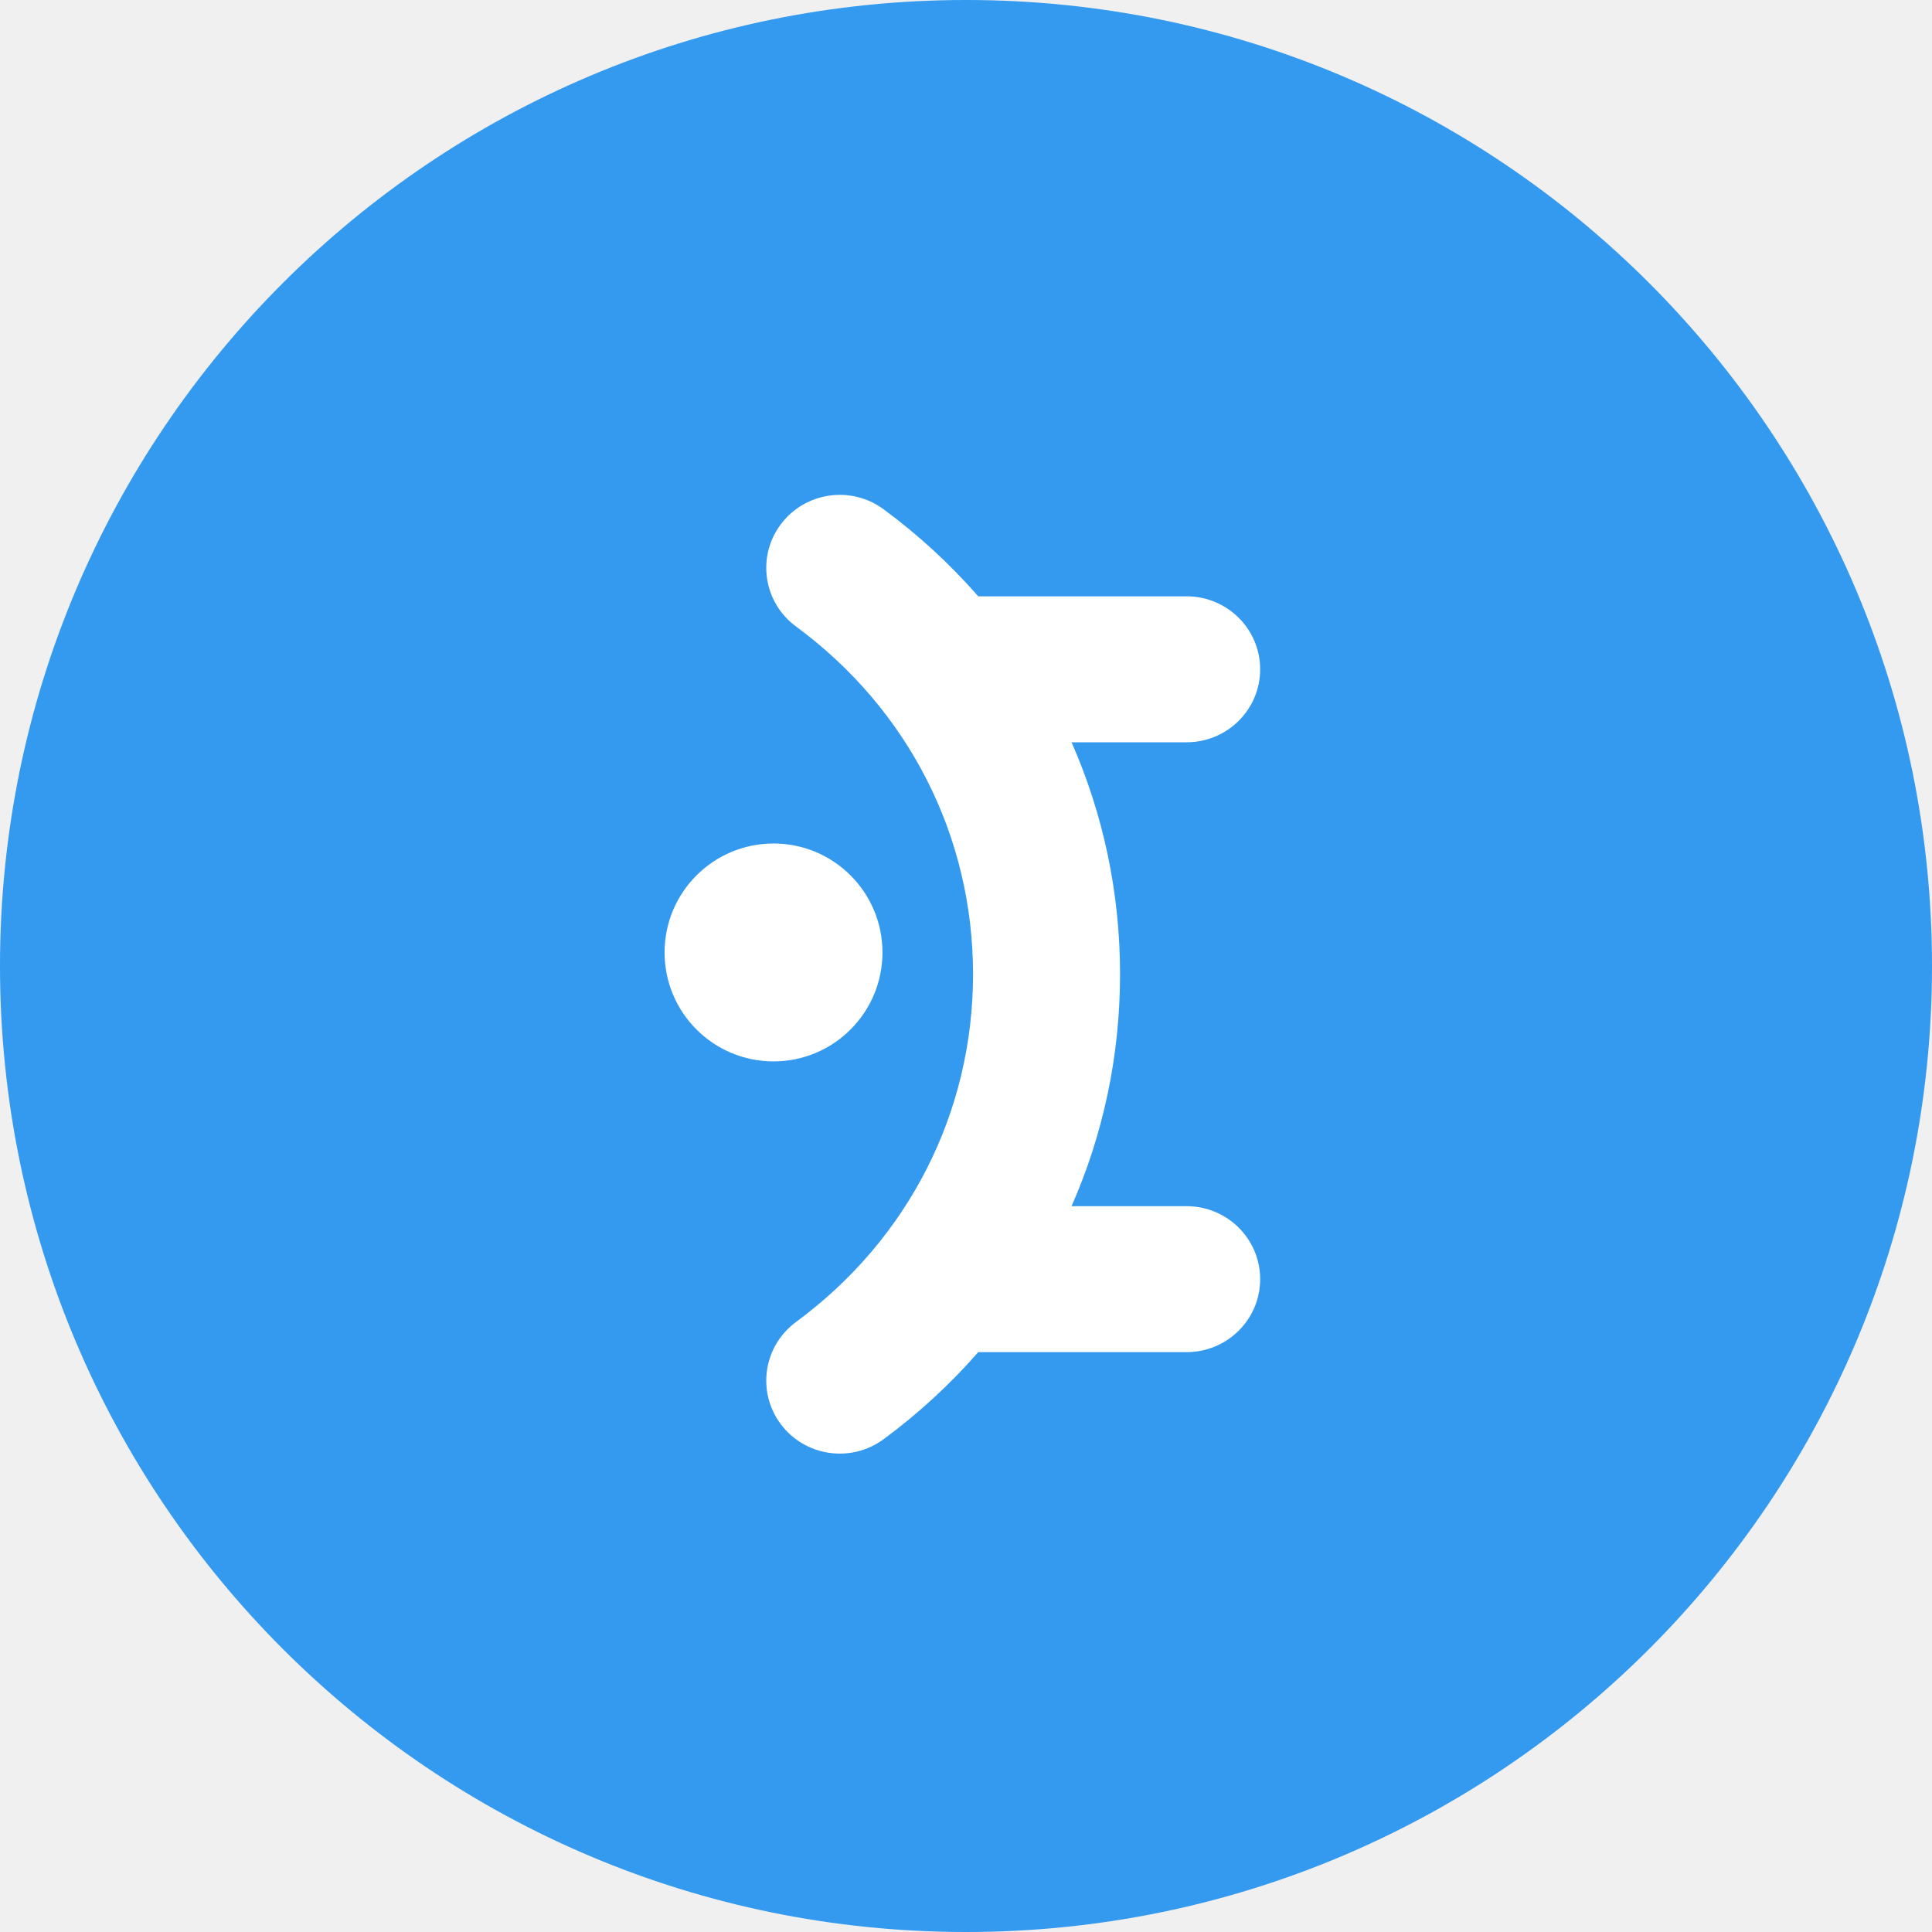
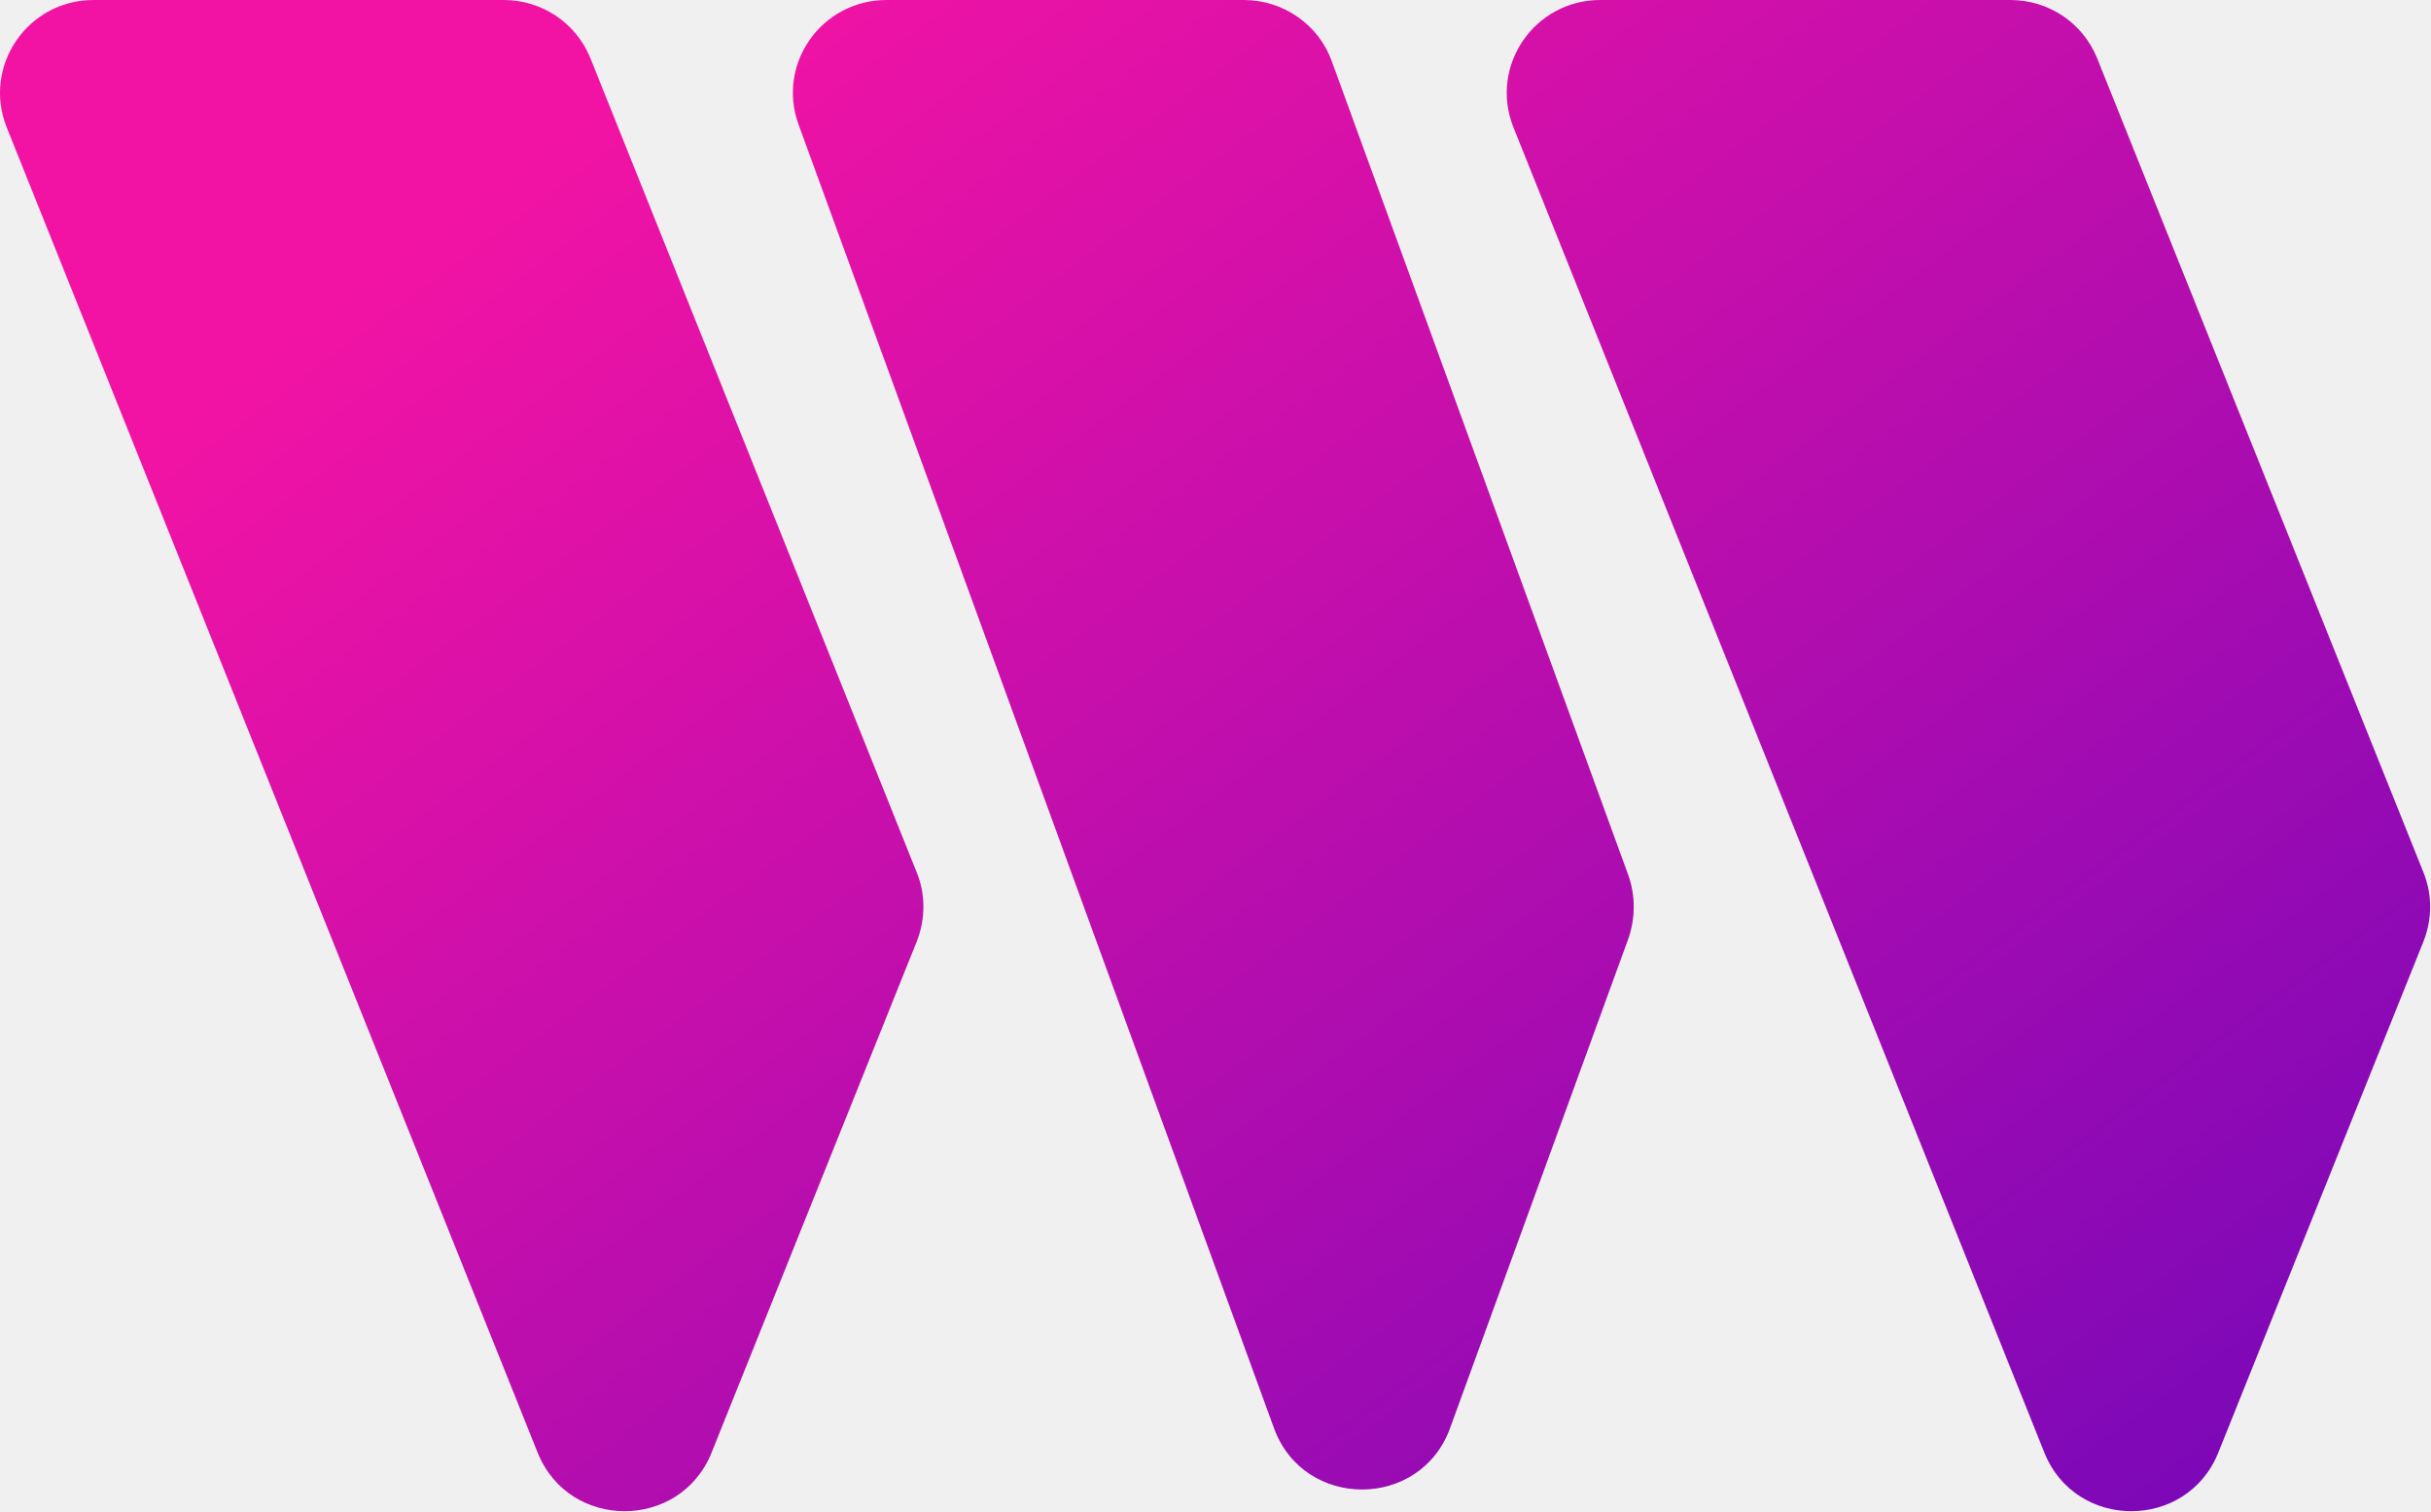
- <svg xmlns="http://www.w3.org/2000/svg" viewBox="0 0 500 500">
-   <g fill="none" fill-rule="evenodd">
-     <rect width="500" height="500" fill="#339AF0" rx="250" />
-     <g fill="#FFF">
-       <path fill-rule="nonzero" d="M202.055 135.706c-6.26 8.373-4.494 20.208 3.944 26.42 29.122 21.45 45.824 54.253 45.824 90.005 0 35.752-16.702 68.559-45.824 90.005-8.436 6.215-10.206 18.043-3.944 26.42 6.26 8.378 18.173 10.13 26.611 3.916a153.835 153.835 0 0024.509-22.54h53.93c10.506 0 19.023-8.455 19.023-18.885 0-10.43-8.517-18.886-19.023-18.886h-29.79c8.196-18.594 12.553-38.923 12.553-60.03s-4.357-41.436-12.552-60.03h29.79c10.505 0 19.022-8.455 19.022-18.885 0-10.43-8.517-18.886-19.023-18.886h-53.93a153.835 153.835 0 00-24.509-22.54c-8.438-6.215-20.351-4.46-26.61 3.916z" />
-       <path d="M171.992 246.492c0-15.572 12.624-28.195 28.196-28.195 15.572 0 28.195 12.623 28.195 28.195 0 15.572-12.623 28.196-28.195 28.196-15.572 0-28.196-12.624-28.196-28.196z" />
-     </g>
-   </g>
+ <svg xmlns="http://www.w3.org/2000/svg" width="1126" height="700" viewBox="0 0 1126 700" fill="none">
+   <path fill-rule="evenodd" clip-rule="evenodd" d="M3.069 58.897C-8.146 30.586 12.755 0 43.341 0H233.233C251.075 0 266.878 10.617 273.505 27.047L424.654 404.189C428.732 414.3 428.732 425.675 424.654 436.039L329.58 672.89C315.052 709.037 263.564 709.037 249.036 672.89L3.069 58.897ZM369.861 57.633C359.665 29.575 380.566 0 410.643 0H576.065C594.416 0 610.729 11.375 616.846 28.311L754.231 405.453C757.544 414.805 757.544 425.169 754.231 434.775L671.647 661.515C657.883 699.431 603.847 699.431 590.083 661.515L369.861 57.633ZM741.233 0C710.646 0 689.746 30.586 700.961 58.897L946.927 672.89C961.456 709.037 1012.94 709.037 1027.47 672.89L1122.54 436.039C1126.62 425.675 1126.62 414.3 1122.54 404.189L971.396 27.047C964.769 10.617 948.966 0 931.124 0H741.233Z" fill="url(#paint0_linear_215_66)" />
+   <defs>
+     <linearGradient id="paint0_linear_215_66" x1="563.567" y1="-165.278" x2="1341.59" y2="881.403" gradientUnits="userSpaceOnUse">
+       <stop stop-color="#F213A4" />
+       <stop offset="1" stop-color="#5204BF" />
+     </linearGradient>
+   </defs>
</svg>
